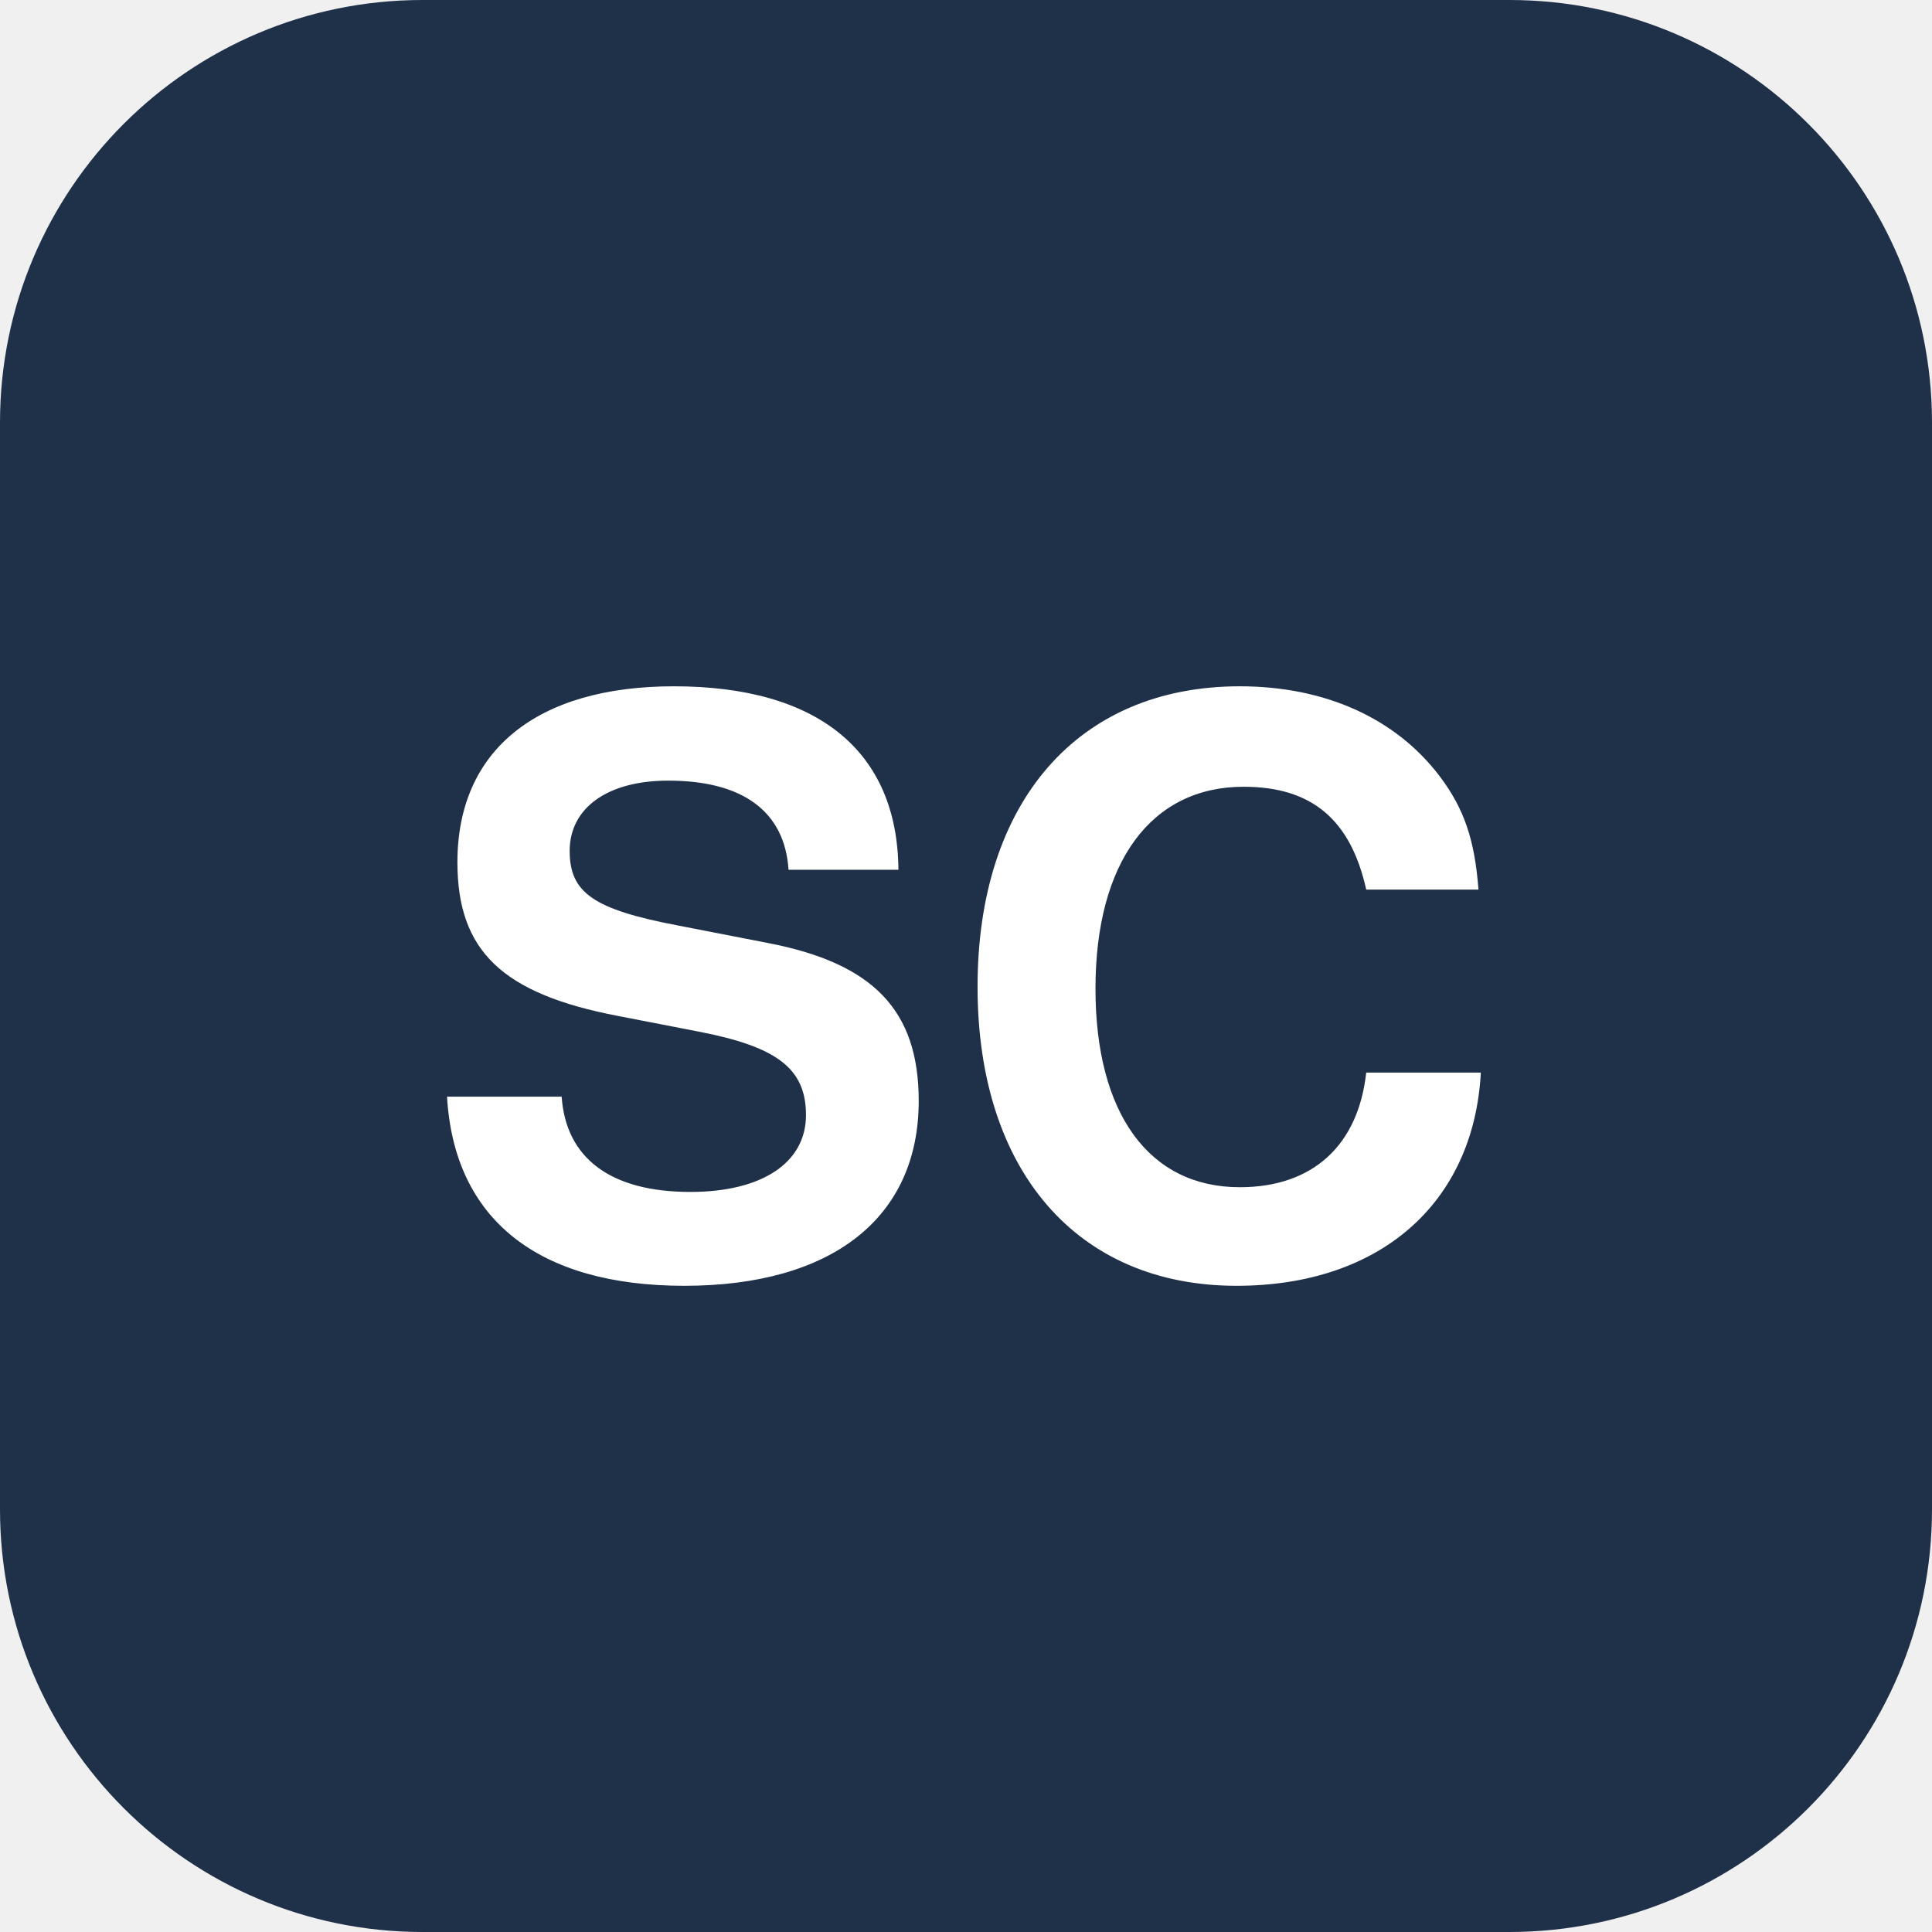
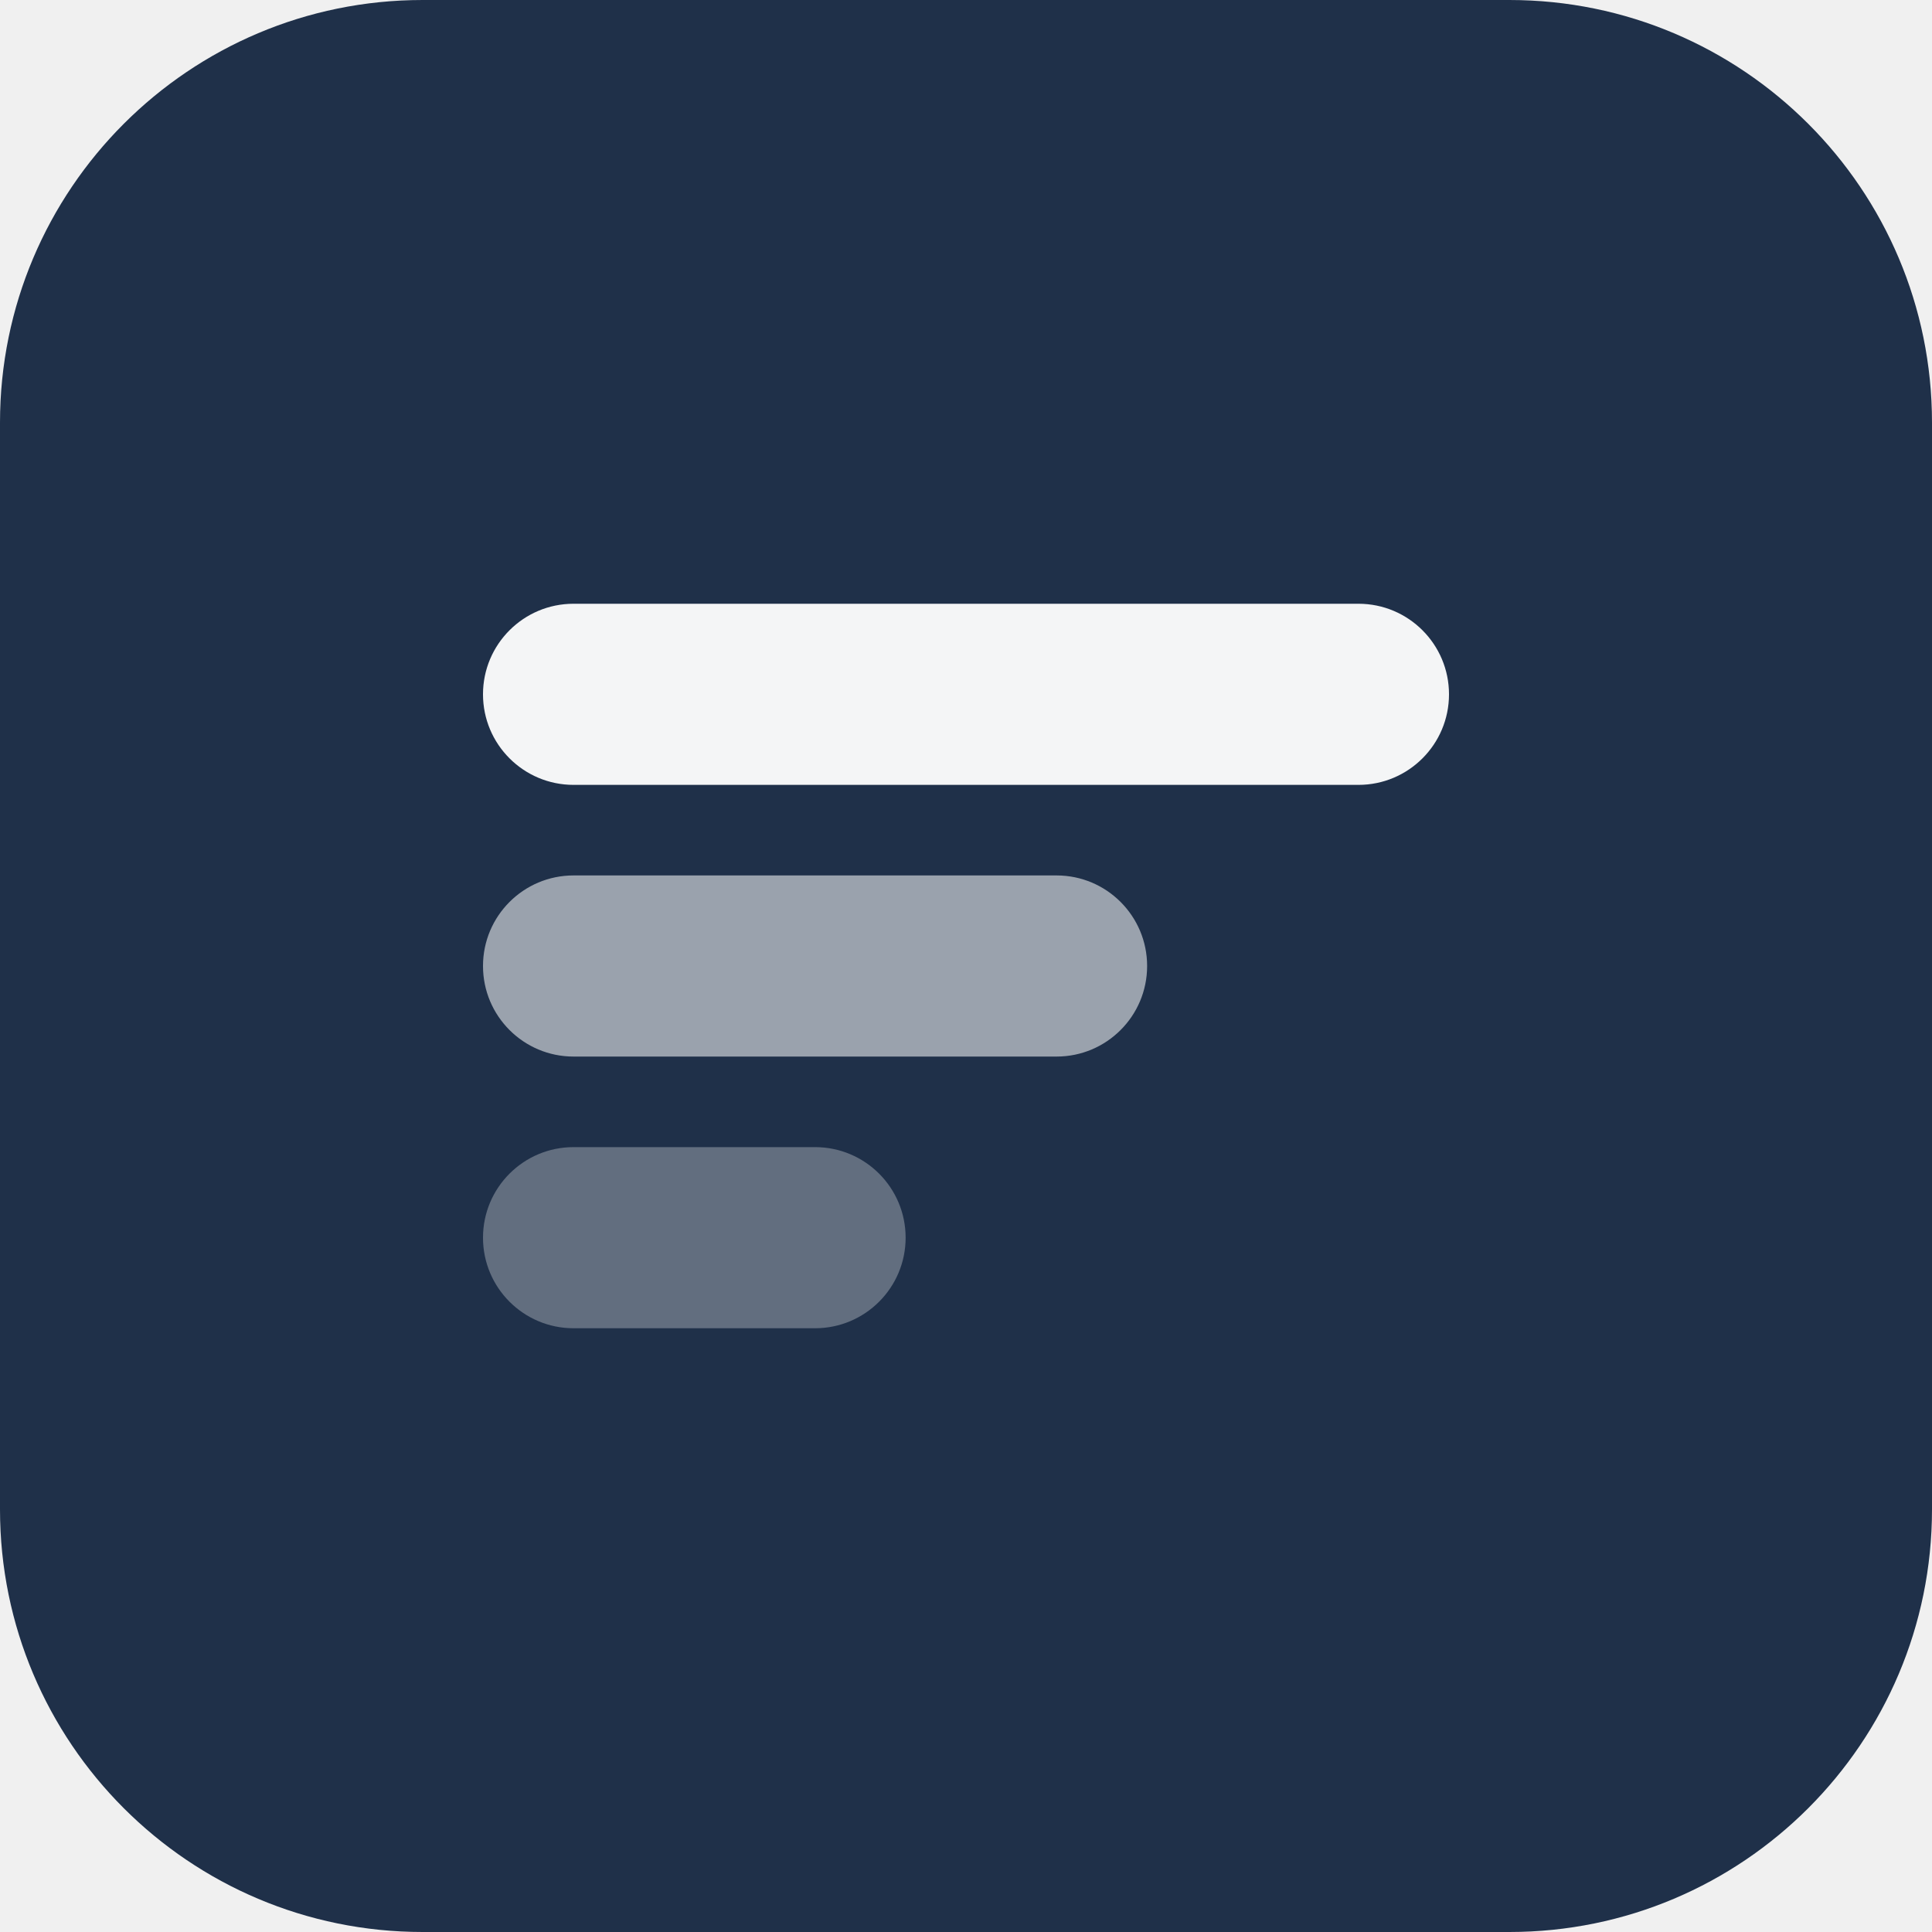
<svg xmlns="http://www.w3.org/2000/svg" viewBox="0 0 64 64" width="64" height="64">
  <rect width="64" height="64" rx="14" fill="#1f3049" />
-   <text x="32" y="42" font-family="Helvetica, Arial, sans-serif" font-size="26" font-weight="bold" fill="#ffffff" text-anchor="middle">SC</text>
+   <rect x="16" y="20" width="32" height="6" rx="3" fill="#ffffff" opacity="0.95" />
+   <rect x="16" y="29" width="22" height="6" rx="3" fill="#ffffff" opacity="0.55" />
+   <rect x="16" y="38" width="14" height="6" rx="3" fill="#ffffff" opacity="0.3" />
</svg>
